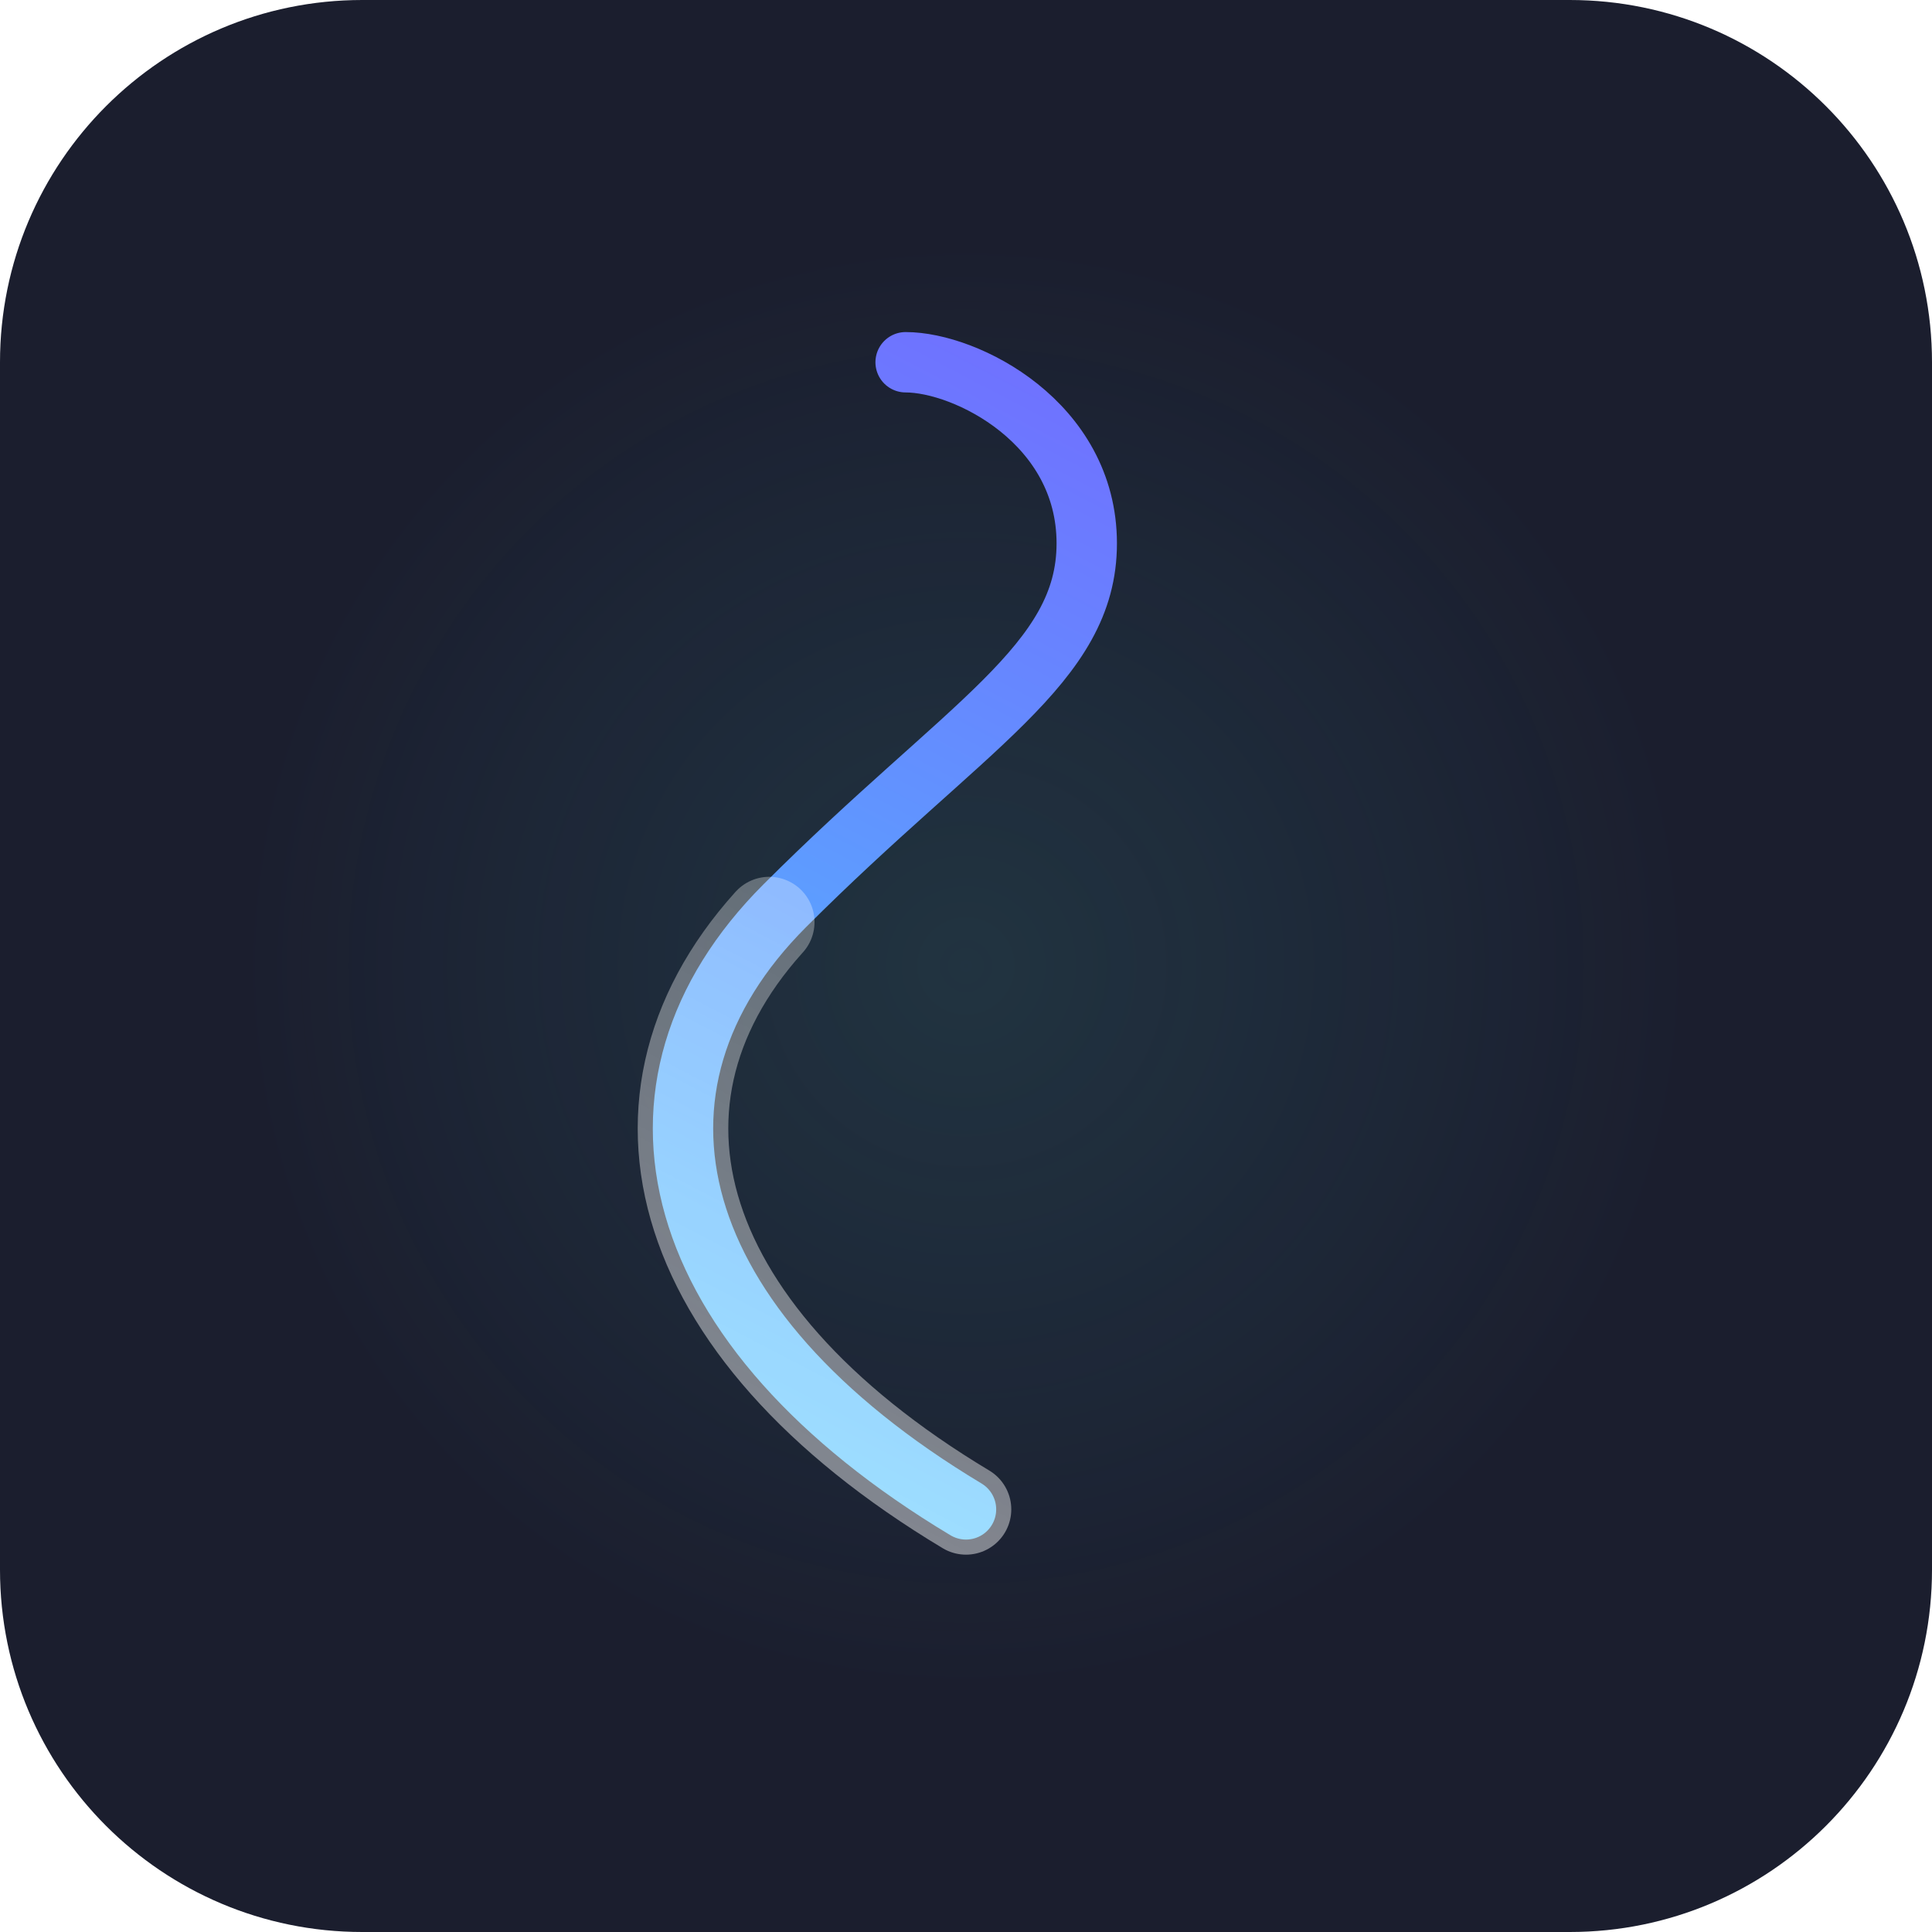
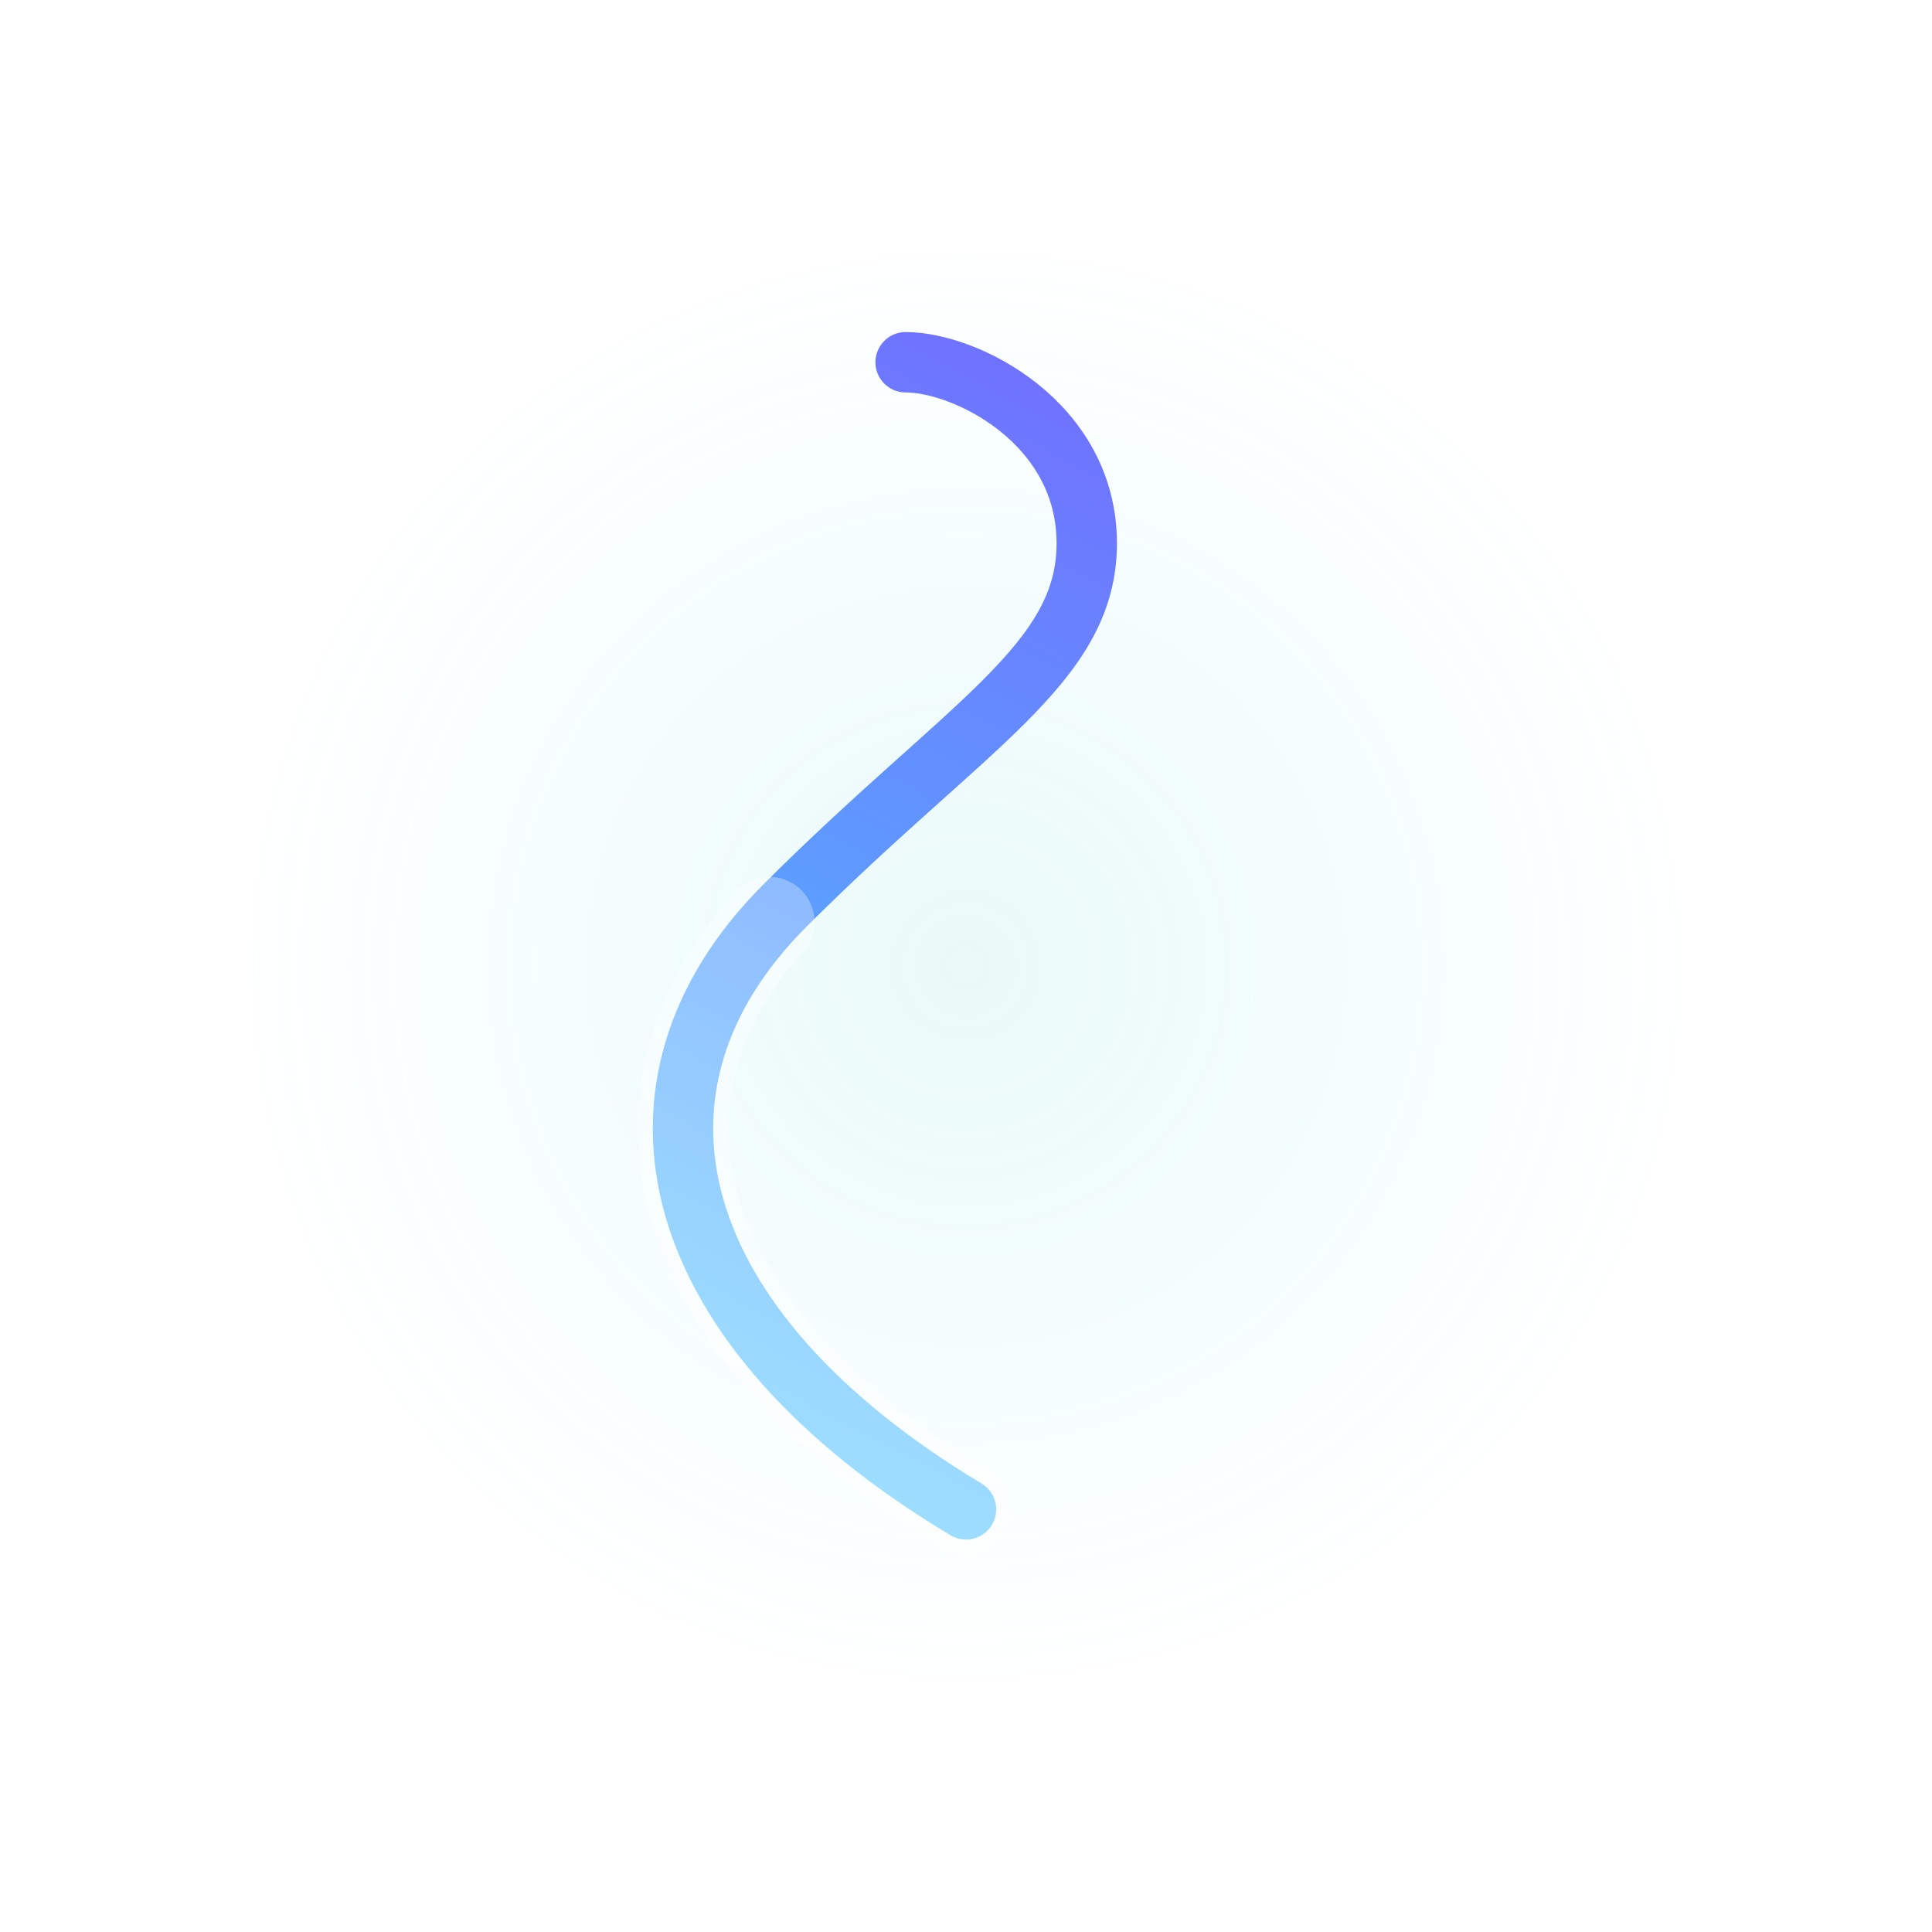
<svg xmlns="http://www.w3.org/2000/svg" width="64" height="64" viewBox="0 0 64 64" style="isolation:isolate">
  <style>
    .aura-spin {
      fill: url(#aura);
      transform-origin: center;
      animation: rotateAura 20s linear infinite;
    }

    .vine-static {
      stroke: url(#vineBase);
      stroke-width: 2;
      fill: none;
      stroke-linecap: round;
    }

    .vine-glow {
      stroke: url(#vineGlow);
      stroke-width: 3;
      fill: none;
      stroke-linecap: round;
      stroke-dasharray: 24 96;
      stroke-dashoffset: 0;
      opacity: 0.7;
      animation: glowTravel 2.8s linear infinite;
    }

    @keyframes rotateAura {
      from { transform: rotate(0deg); }
      to { transform: rotate(360deg); }
    }

    @keyframes glowTravel {
      0% { stroke-dashoffset: 0; }
      100% { stroke-dashoffset: -120; }
    }
  </style>
-   <rect width="64" height="64" rx="12" fill="#1b1e2e" />
  <circle class="aura-spin" cx="32" cy="32" r="24" />
  <path class="vine-static" d="M32 50c-10-6-12-14-6-20s10-8 10-12-4-6-6-6" />
  <path class="vine-glow" d="M32 50c-10-6-12-14-6-20s10-8 10-12-4-6-6-6" />
  <defs>
    <linearGradient id="vineBase" x1="20" y1="60" x2="44" y2="14" gradientUnits="userSpaceOnUse">
      <stop stop-color="#41e0ff" />
      <stop offset="1" stop-color="#726bff" />
    </linearGradient>
    <linearGradient id="vineGlow" x1="20" y1="60" x2="44" y2="14" gradientUnits="userSpaceOnUse">
      <stop offset="0%" stop-color="#ffffff" stop-opacity="0.8" />
      <stop offset="80%" stop-color="#ffffff" stop-opacity="0.3" />
      <stop offset="100%" stop-color="#ffffff" stop-opacity="0" />
    </linearGradient>
    <radialGradient id="aura" cx="32" cy="32" r="24" gradientUnits="userSpaceOnUse">
      <stop offset="0%" stop-color="#4fd1c5" stop-opacity="0.12" />
      <stop offset="100%" stop-color="#41e0ff" stop-opacity="0" />
    </radialGradient>
  </defs>
</svg>
